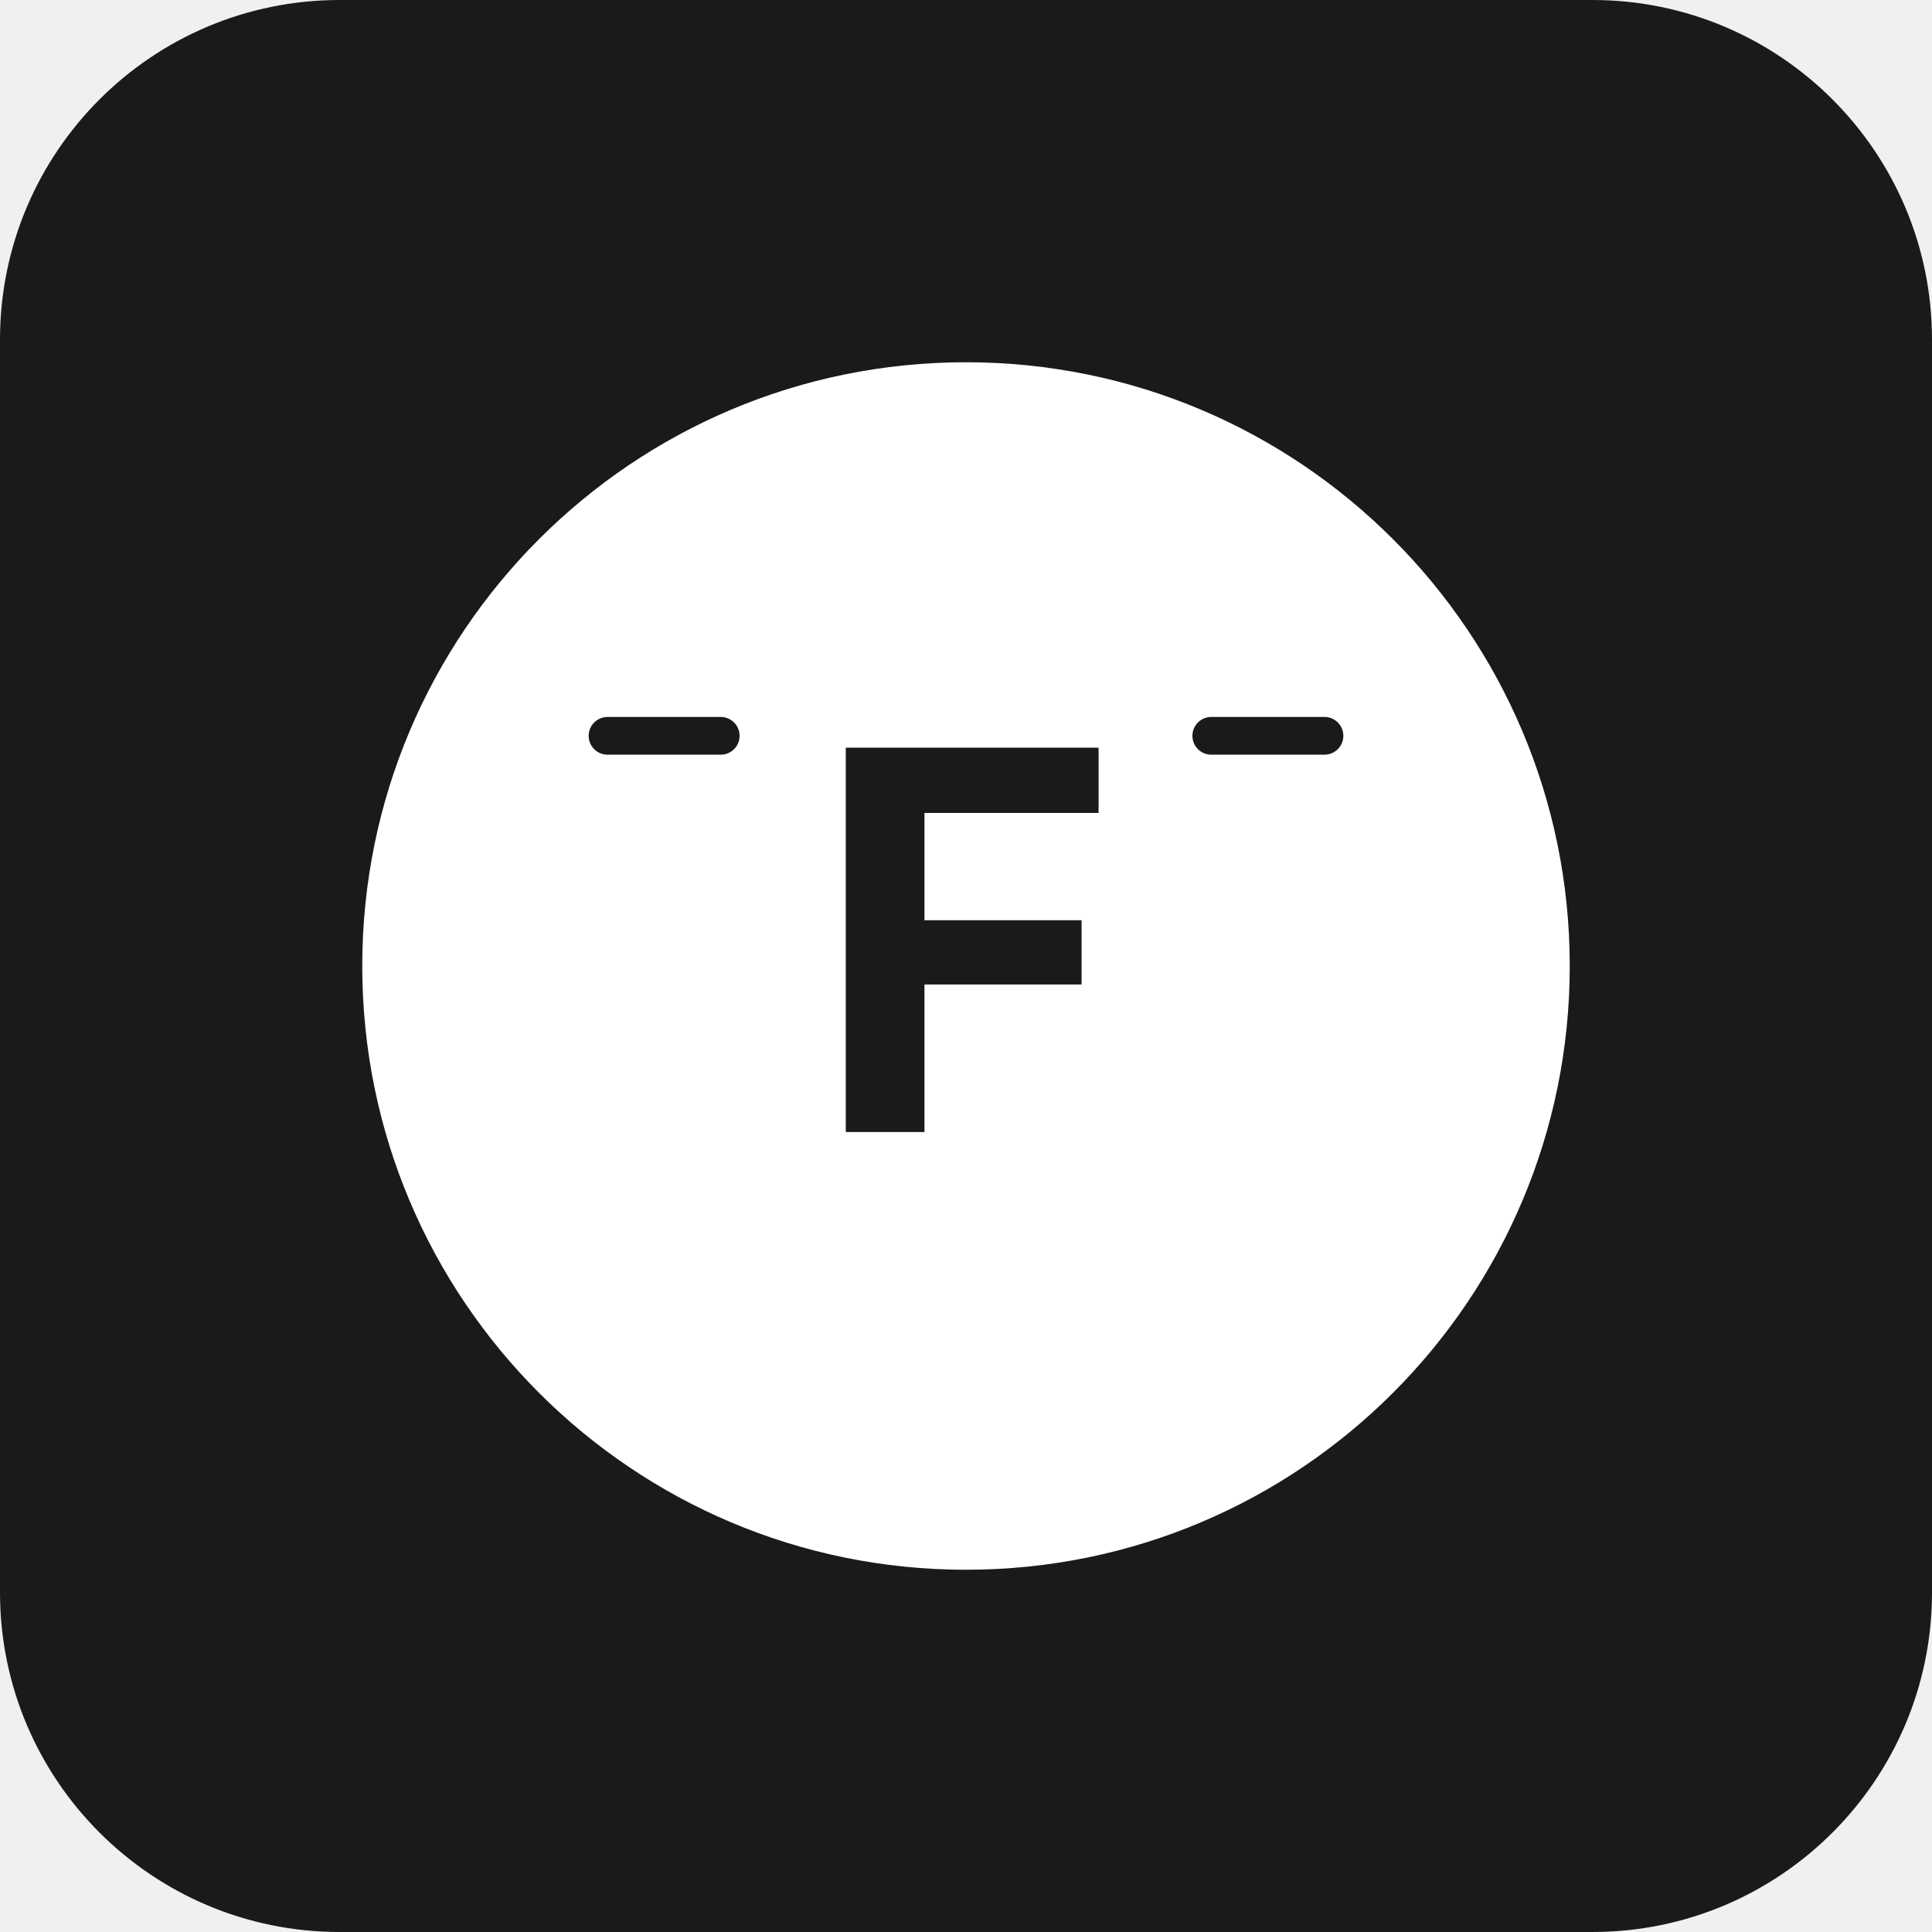
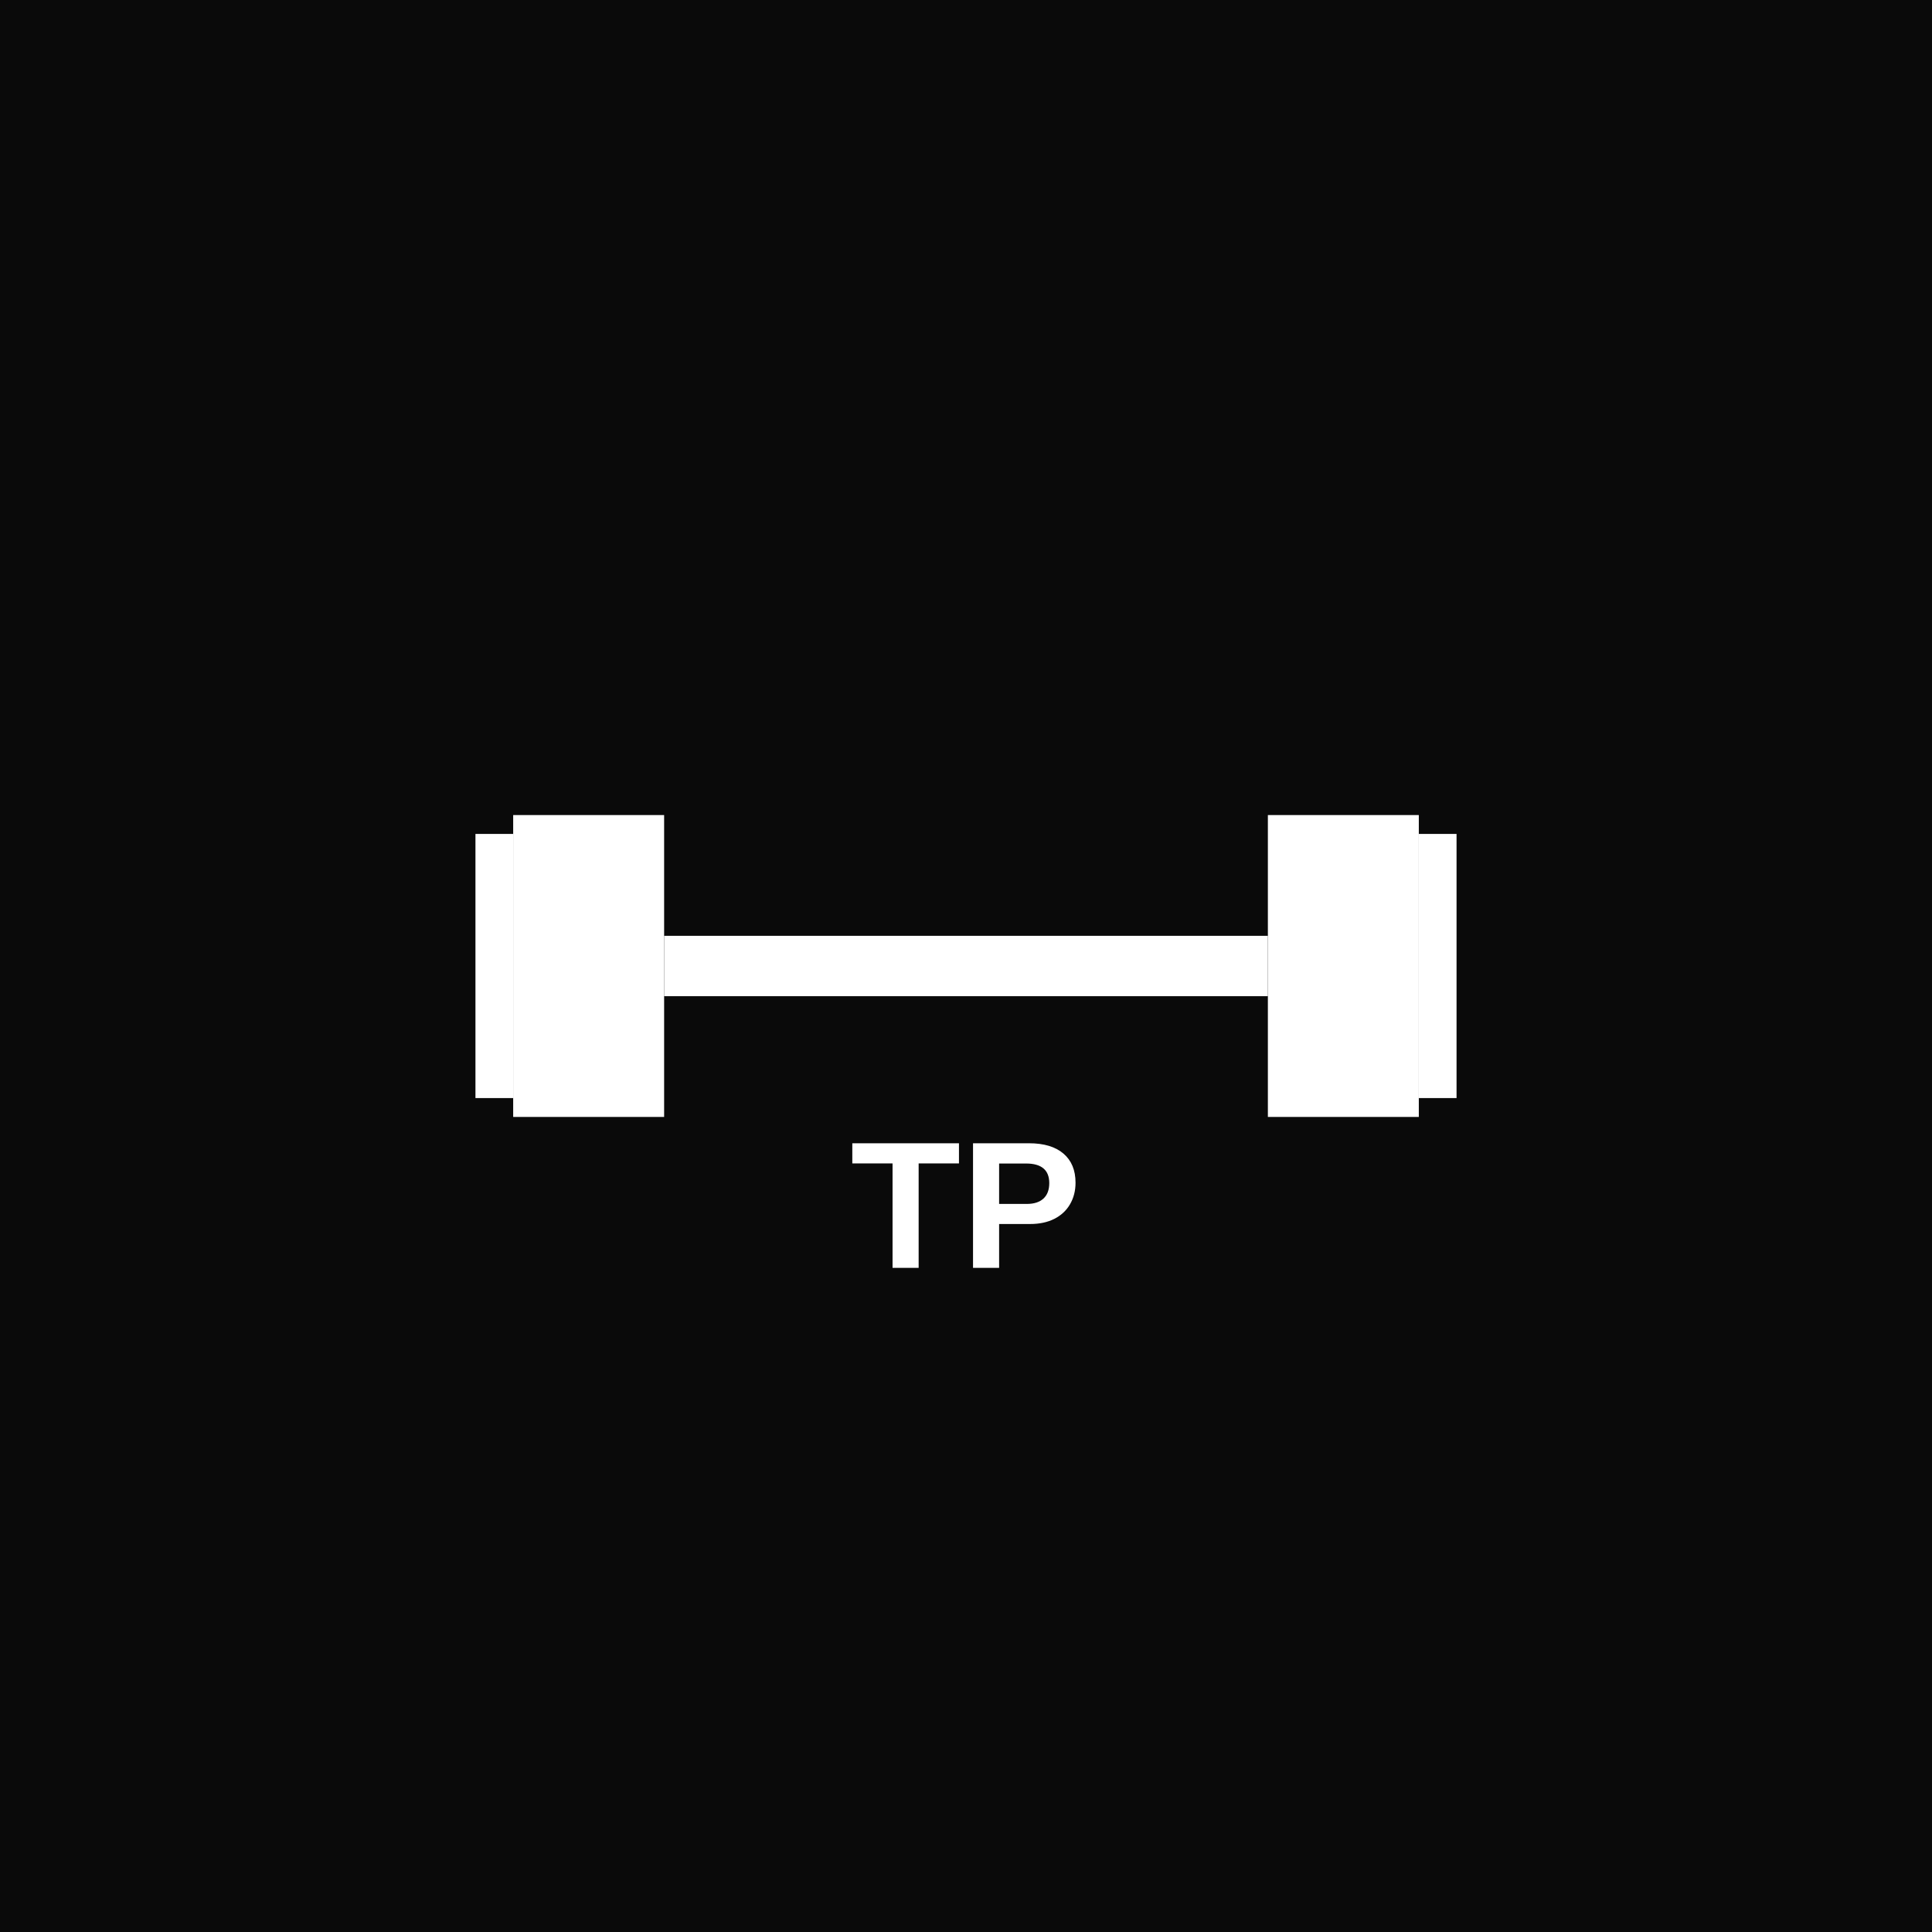
- <svg xmlns="http://www.w3.org/2000/svg" width="1024" height="1024" viewBox="0 0 1024 1024">
-   <rect width="1024" height="1024" rx="180" fill="#1a1a1a" />
-   <circle cx="512" cy="512" r="320" fill="#ffffff" />
-   <text x="512" y="600" font-family="system-ui, -apple-system" font-size="280" font-weight="700" text-anchor="middle" fill="#1a1a1a">F</text>
-   <rect x="312" y="380" width="80" height="20" rx="10" fill="#1a1a1a" />
-   <rect x="632" y="380" width="80" height="20" rx="10" fill="#1a1a1a" />
+ <svg xmlns="http://www.w3.org/2000/svg" width="1024" height="1024" viewBox="0 0 1024 1024" fill="none">
+   <rect width="1024" height="1024" fill="#0a0a0a" />
+   <g transform="translate(512,512)">
+     <rect x="-160" y="-16" width="320" height="32" fill="#ffffff" rx="0" />
+     <rect x="-240" y="-80" width="80" height="160" fill="#ffffff" rx="0" />
+     <rect x="-260" y="-70" width="20" height="140" fill="#ffffff" rx="0" />
+     <rect x="160" y="-80" width="80" height="160" fill="#ffffff" rx="0" />
+     <rect x="240" y="-70" width="20" height="140" fill="#ffffff" rx="0" />
+     <text x="0" y="160" text-anchor="middle" fill="#ffffff" font-family="Arial, system-ui, -apple-system" font-size="96" font-weight="900">TP</text>
+   </g>
</svg>
